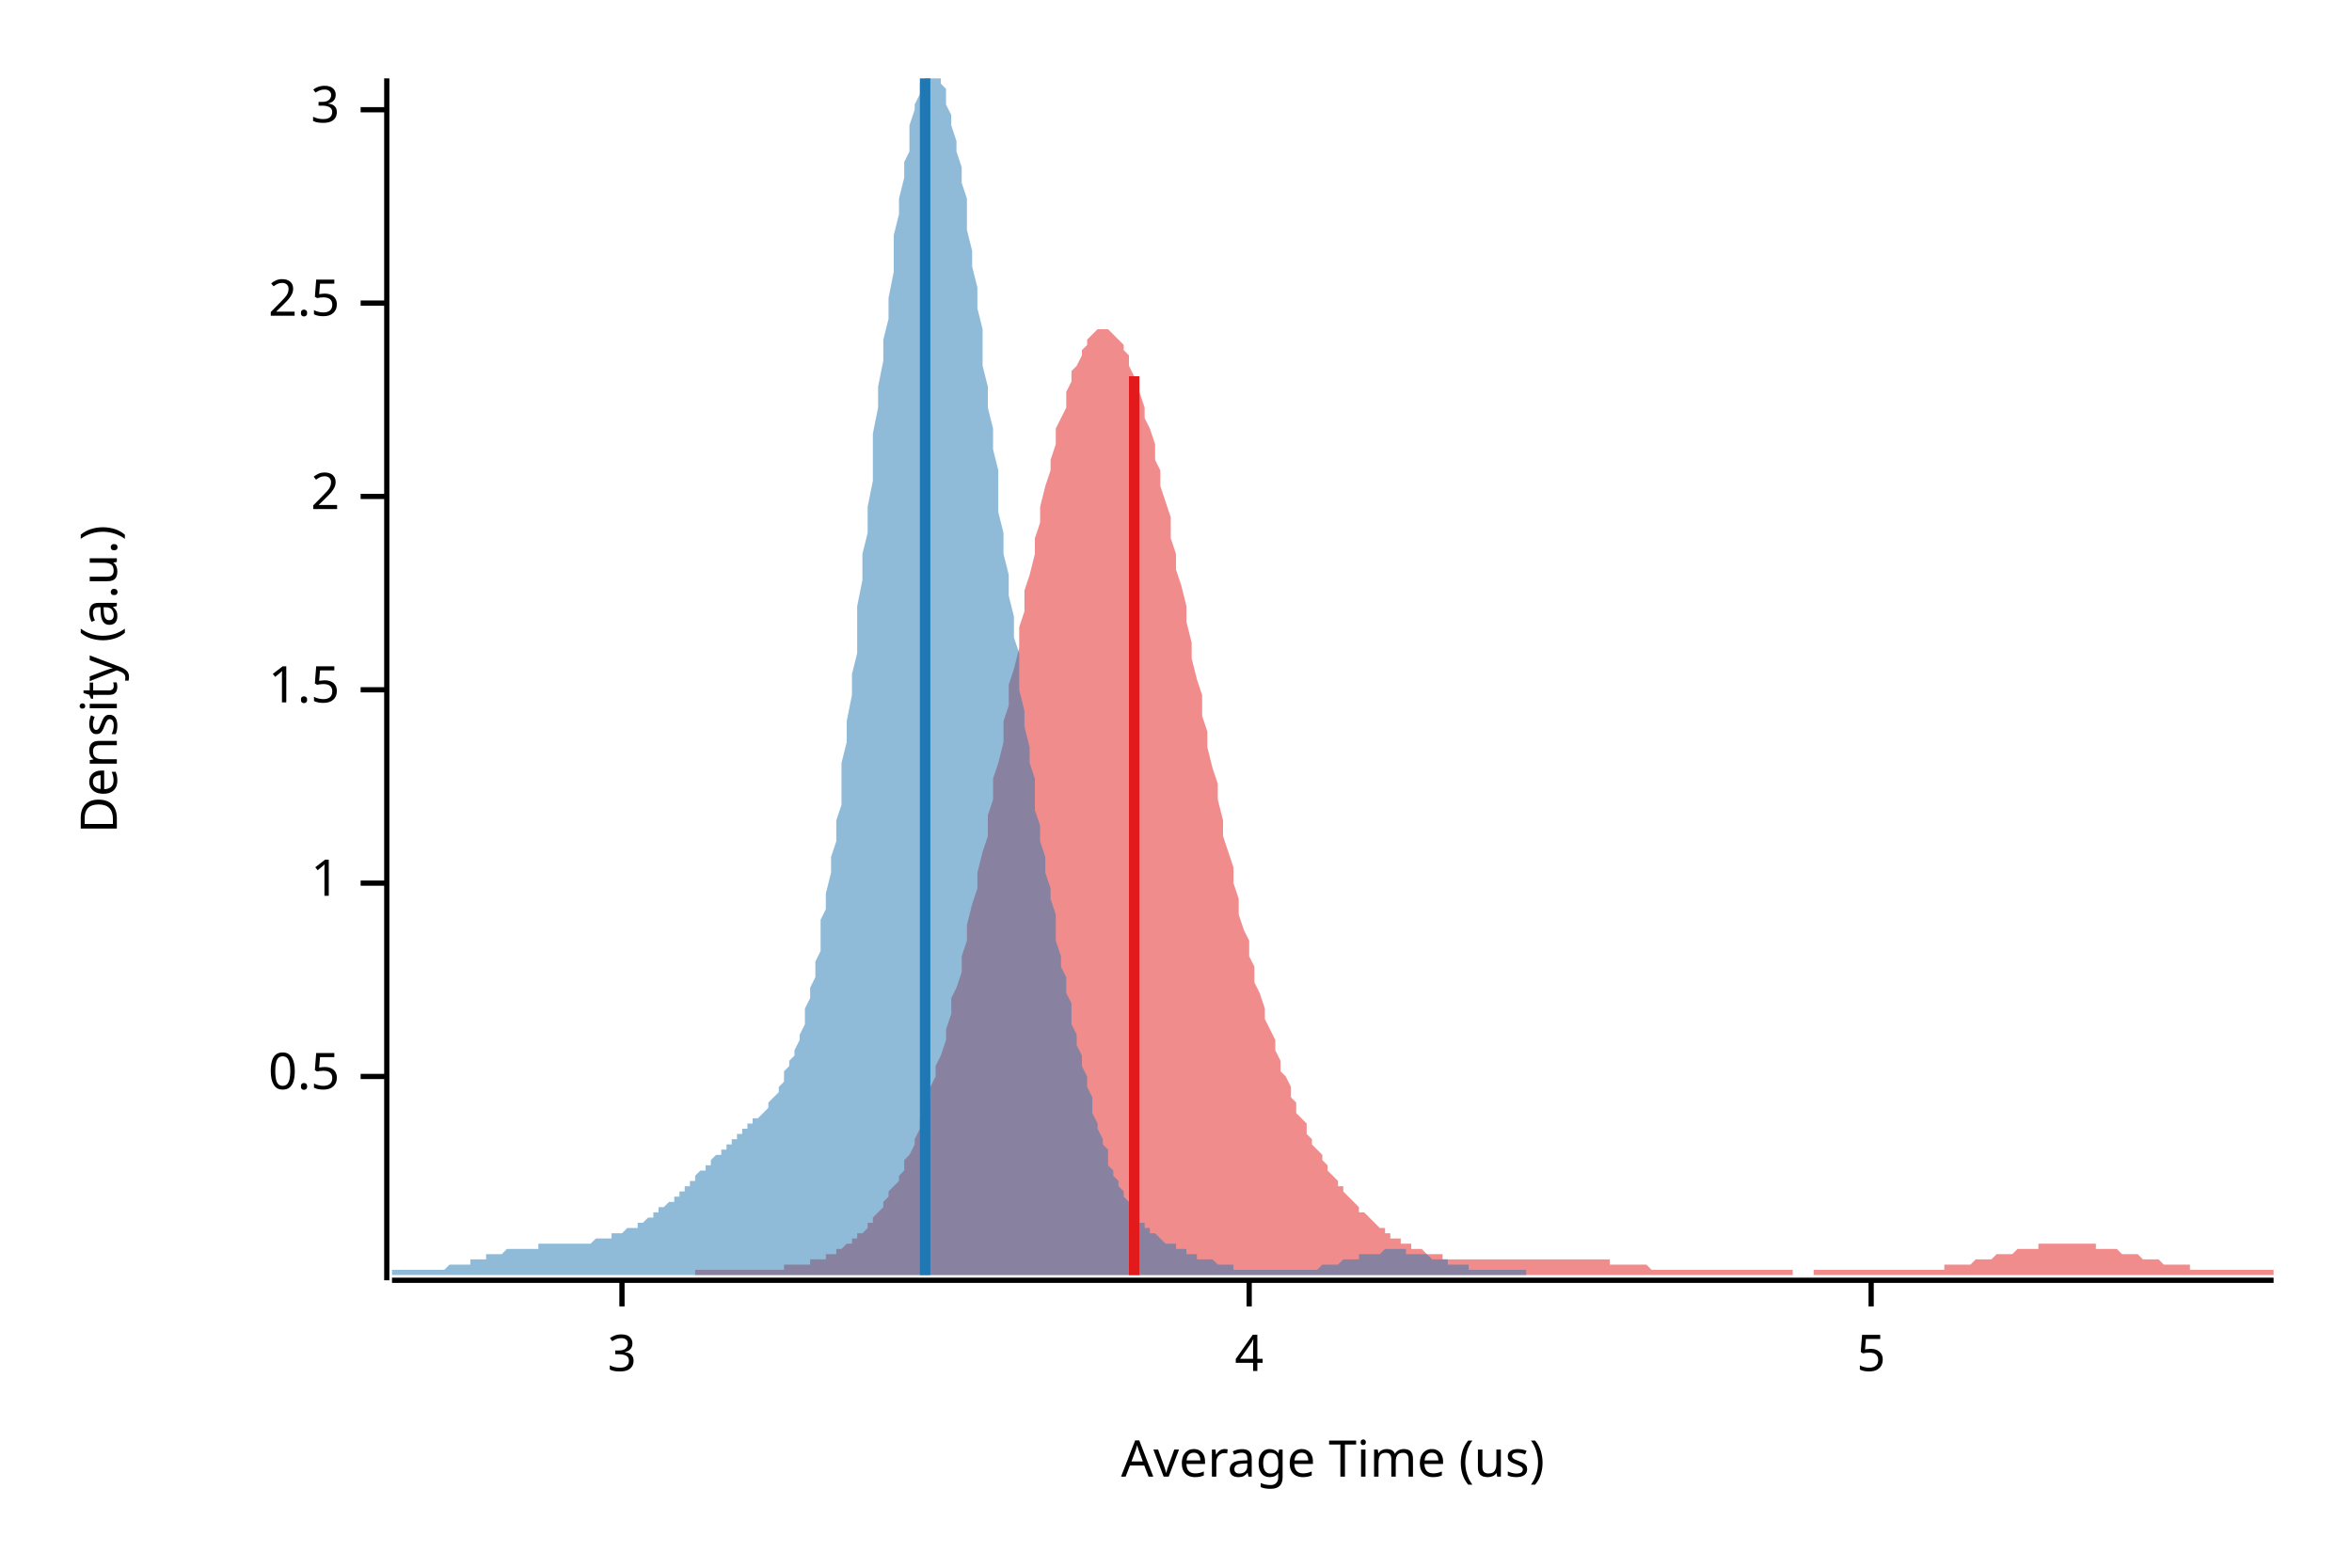
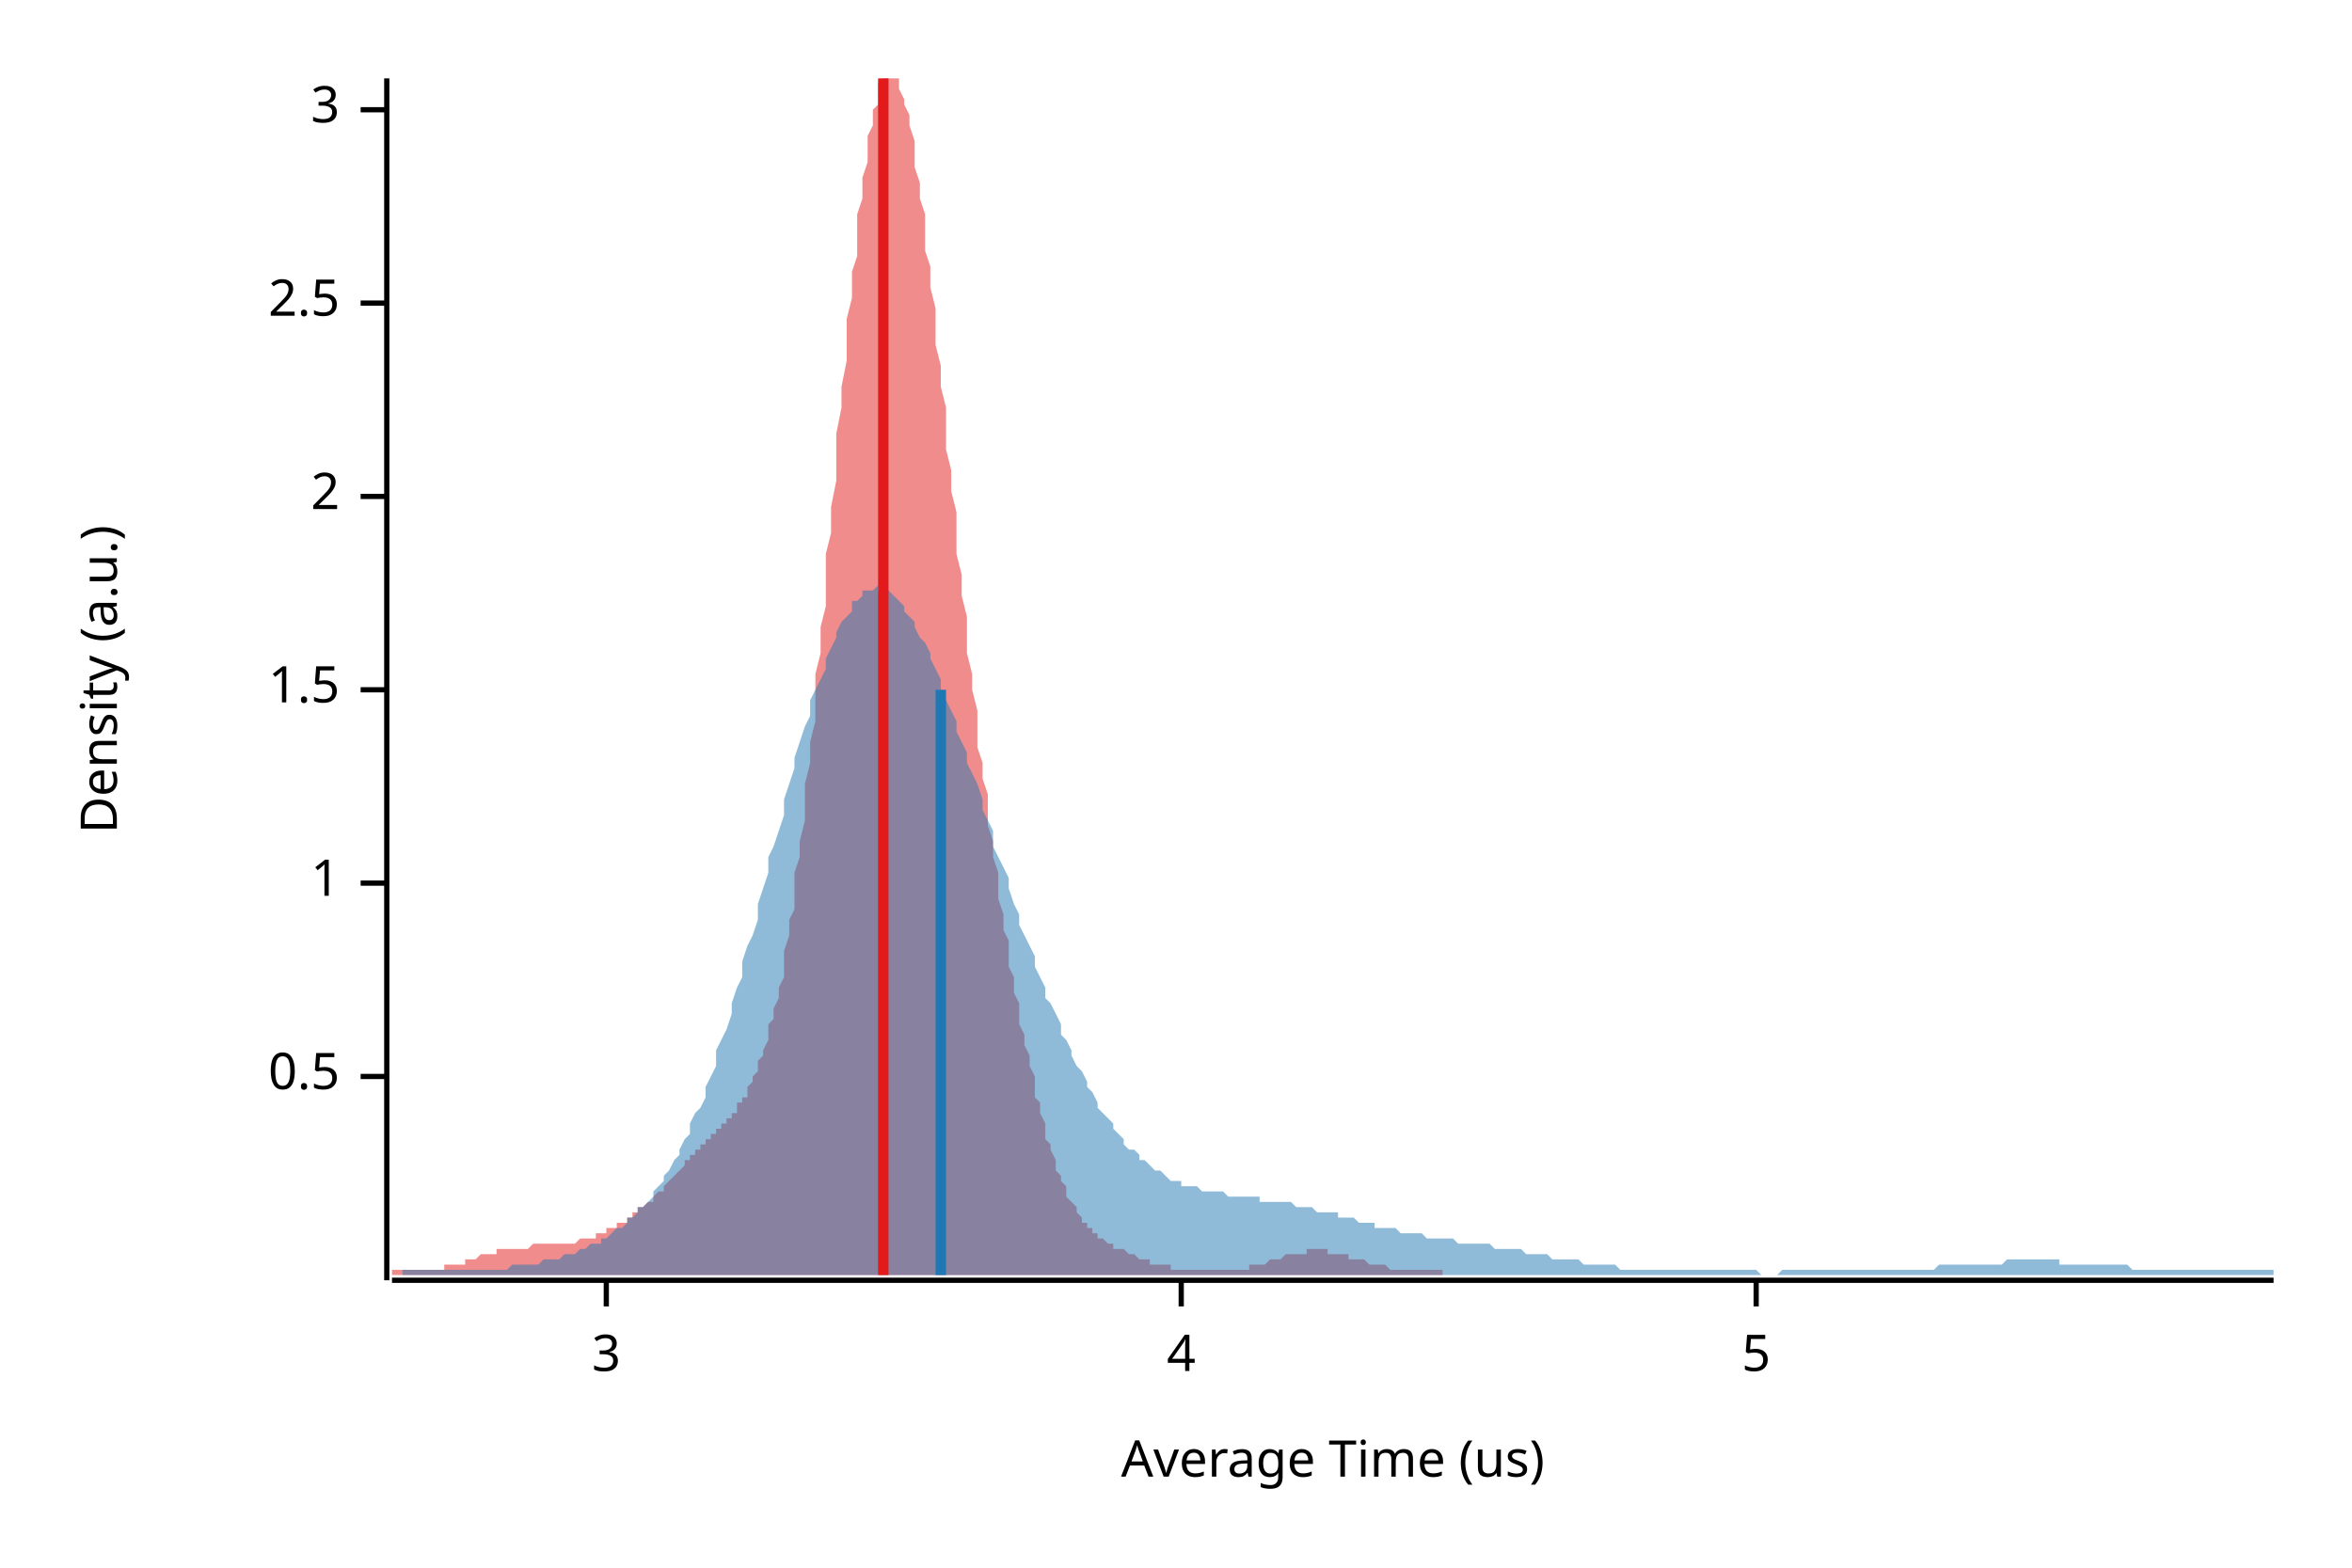
<svg xmlns="http://www.w3.org/2000/svg" width="450" height="300">
  <text x="15" y="130" dy="0.76em" text-anchor="middle" font-family="sans-serif" font-size="9.677" opacity="1" fill="#000000" transform="rotate(270, 15, 130)">
Density (a.u.)
</text>
  <text x="255" y="285" dy="-0.5ex" text-anchor="middle" font-family="sans-serif" font-size="9.677" opacity="1" fill="#000000">
Average Time (us)
</text>
  <polyline fill="none" opacity="1" stroke="#000000" stroke-width="1" points="74,15 74,245 " />
  <text x="65" y="206" dy="0.5ex" text-anchor="end" font-family="sans-serif" font-size="9.677" opacity="1" fill="#000000">
0.5
</text>
  <polyline fill="none" opacity="1" stroke="#000000" stroke-width="1" points="69,206 74,206 " />
  <text x="65" y="169" dy="0.5ex" text-anchor="end" font-family="sans-serif" font-size="9.677" opacity="1" fill="#000000">
1
</text>
  <polyline fill="none" opacity="1" stroke="#000000" stroke-width="1" points="69,169 74,169 " />
  <text x="65" y="132" dy="0.5ex" text-anchor="end" font-family="sans-serif" font-size="9.677" opacity="1" fill="#000000">
1.5
</text>
  <polyline fill="none" opacity="1" stroke="#000000" stroke-width="1" points="69,132 74,132 " />
  <text x="65" y="95" dy="0.5ex" text-anchor="end" font-family="sans-serif" font-size="9.677" opacity="1" fill="#000000">
2
</text>
  <polyline fill="none" opacity="1" stroke="#000000" stroke-width="1" points="69,95 74,95 " />
  <text x="65" y="58" dy="0.5ex" text-anchor="end" font-family="sans-serif" font-size="9.677" opacity="1" fill="#000000">
2.5
</text>
  <polyline fill="none" opacity="1" stroke="#000000" stroke-width="1" points="69,58 74,58 " />
  <text x="65" y="21" dy="0.5ex" text-anchor="end" font-family="sans-serif" font-size="9.677" opacity="1" fill="#000000">
3
</text>
  <polyline fill="none" opacity="1" stroke="#000000" stroke-width="1" points="69,21 74,21 " />
  <polyline fill="none" opacity="1" stroke="#000000" stroke-width="1" points="75,245 435,245 " />
-   <text x="119" y="255" dy="0.76em" text-anchor="middle" font-family="sans-serif" font-size="9.677" opacity="1" fill="#000000">
+   <text x="116" y="255" dy="0.76em" text-anchor="middle" font-family="sans-serif" font-size="9.677" opacity="1" fill="#000000">
3
</text>
-   <polyline fill="none" opacity="1" stroke="#000000" stroke-width="1" points="119,245 119,250 " />
-   <text x="239" y="255" dy="0.76em" text-anchor="middle" font-family="sans-serif" font-size="9.677" opacity="1" fill="#000000">
+   <polyline fill="none" opacity="1" stroke="#000000" stroke-width="1" points="116,245 116,250 " />
+   <text x="226" y="255" dy="0.76em" text-anchor="middle" font-family="sans-serif" font-size="9.677" opacity="1" fill="#000000">
4
</text>
-   <polyline fill="none" opacity="1" stroke="#000000" stroke-width="1" points="239,245 239,250 " />
-   <text x="358" y="255" dy="0.76em" text-anchor="middle" font-family="sans-serif" font-size="9.677" opacity="1" fill="#000000">
+   <polyline fill="none" opacity="1" stroke="#000000" stroke-width="1" points="226,245 226,250 " />
+   <text x="336" y="255" dy="0.76em" text-anchor="middle" font-family="sans-serif" font-size="9.677" opacity="1" fill="#000000">
5
</text>
-   <polyline fill="none" opacity="1" stroke="#000000" stroke-width="1" points="358,245 358,250 " />
-   <polygon opacity="0.5" fill="#E31A1C" points="133,243 134,243 134,243 135,243 135,243 136,243 137,243 137,243 138,243 138,243 139,243 140,243 140,243 141,243 141,243 142,243 143,243 143,243 144,243 144,243 145,243 146,243 146,243 147,243 147,243 148,243 149,243 149,243 150,243 150,242 151,242 152,242 152,242 153,242 153,242 154,242 155,242 155,241 156,241 156,241 157,241 158,241 158,240 159,240 160,240 160,239 161,239 161,239 162,238 163,238 163,237 164,237 164,236 165,236 166,235 166,234 167,234 167,233 168,232 169,231 169,230 170,229 170,228 171,227 172,226 172,225 173,224 173,222 174,221 175,219 175,218 176,216 176,214 177,212 178,210 178,208 179,206 179,204 180,202 181,199 181,197 182,194 182,191 183,189 184,186 184,183 185,180 185,177 186,173 187,170 187,167 188,163 189,160 189,156 190,153 190,149 191,146 192,142 192,138 193,135 193,131 194,128 195,124 195,120 196,117 196,113 197,110 198,106 198,103 199,100 199,97 200,93 201,90 201,88 202,85 202,82 203,80 204,78 204,75 205,73 205,71 206,70 207,68 207,67 208,66 208,65 209,64 210,63 210,63 211,63 211,63 212,63 213,64 213,64 214,65 215,66 215,67 216,68 216,70 217,72 218,73 218,75 219,78 219,80 220,82 221,85 221,88 222,90 222,93 223,96 224,99 224,103 225,106 225,109 226,112 227,116 227,119 228,123 228,126 229,130 230,133 230,137 231,140 231,143 232,147 233,150 233,153 234,157 234,160 235,163 236,166 236,169 237,172 237,175 238,178 239,180 239,183 240,185 240,188 241,190 242,193 242,195 243,197 244,199 244,201 245,203 245,205 246,206 247,208 247,210 248,211 248,213 249,214 250,215 250,217 251,218 251,219 252,220 253,221 253,222 254,223 254,224 255,225 256,226 256,227 257,227 257,228 258,229 259,230 259,230 260,231 260,232 261,232 262,233 262,233 263,234 263,234 264,235 265,235 265,236 266,236 266,237 267,237 268,237 268,238 269,238 270,238 270,239 271,239 271,239 272,239 273,240 273,240 274,240 274,240 275,240 276,240 276,241 277,241 277,241 278,241 279,241 279,241 280,241 280,241 281,241 282,241 282,241 283,241 283,241 284,241 285,241 285,241 286,241 286,241 287,241 288,241 288,241 289,241 289,241 290,241 291,241 291,241 292,241 292,241 293,241 294,241 294,241 295,241 295,241 296,241 297,241 297,241 298,241 299,241 299,241 300,241 300,241 301,241 302,241 302,241 303,241 303,241 304,241 305,241 305,241 306,241 306,241 307,241 308,241 308,242 309,242 309,242 310,242 311,242 311,242 312,242 312,242 313,242 314,242 314,242 315,242 315,242 316,243 317,243 317,243 318,243 318,243 319,243 320,243 320,243 321,243 321,243 322,243 323,243 323,243 324,243 325,243 325,243 326,243 326,243 327,243 328,243 328,243 329,243 329,243 330,243 331,243 331,243 332,243 332,243 333,243 334,243 334,243 335,243 335,243 336,243 337,243 337,243 338,243 338,243 339,243 340,243 340,243 341,243 341,243 342,243 343,243 343,244 344,244 344,244 345,244 346,244 346,244 347,244 347,243 348,243 349,243 349,243 350,243 350,243 351,243 352,243 352,243 353,243 354,243 354,243 355,243 355,243 356,243 357,243 357,243 358,243 358,243 359,243 360,243 360,243 361,243 361,243 362,243 363,243 363,243 364,243 364,243 365,243 366,243 366,243 367,243 367,243 368,243 369,243 369,243 370,243 370,243 371,243 372,243 372,242 373,242 373,242 374,242 375,242 375,242 376,242 376,242 377,242 378,241 378,241 379,241 380,241 380,241 381,241 381,241 382,240 383,240 383,240 384,240 384,240 385,240 386,239 386,239 387,239 387,239 388,239 389,239 389,239 390,239 390,238 391,238 392,238 392,238 393,238 393,238 394,238 395,238 395,238 396,238 396,238 397,238 398,238 398,238 399,238 399,238 400,238 401,238 401,239 402,239 402,239 403,239 404,239 404,239 405,239 405,239 406,240 407,240 407,240 408,240 409,240 409,240 410,241 410,241 411,241 412,241 412,241 413,241 413,241 414,242 415,242 415,242 416,242 416,242 417,242 418,242 418,242 419,242 419,243 420,243 421,243 421,243 422,243 422,243 423,243 424,243 424,243 425,243 425,243 426,243 427,243 427,243 428,243 428,243 429,243 430,243 430,243 431,243 431,243 432,243 433,243 433,243 434,243 435,243 435,244 133,244 " />
-   <polygon opacity="0.5" fill="#1F78B4" points="75,243 75,243 75,243 76,243 76,243 77,243 77,243 78,243 78,243 78,243 79,243 79,243 80,243 80,243 81,243 81,243 81,243 82,243 82,243 83,243 83,243 84,243 84,243 85,243 85,243 85,243 86,242 86,242 87,242 87,242 88,242 88,242 88,242 89,242 89,242 90,242 90,241 91,241 91,241 92,241 92,241 92,241 93,241 93,240 94,240 94,240 95,240 95,240 95,240 96,240 96,240 97,239 97,239 98,239 98,239 99,239 99,239 99,239 100,239 100,239 101,239 101,239 102,239 102,239 102,239 103,239 103,238 104,238 104,238 105,238 105,238 105,238 106,238 106,238 107,238 107,238 108,238 108,238 109,238 109,238 109,238 110,238 110,238 111,238 111,238 112,238 112,238 112,238 113,238 113,238 114,237 114,237 115,237 115,237 116,237 116,237 116,237 117,237 117,236 118,236 118,236 119,236 119,236 119,236 120,235 120,235 121,235 121,235 122,235 122,234 123,234 123,234 123,234 124,233 124,233 125,233 125,232 126,232 126,232 126,231 127,231 127,231 128,230 128,230 129,230 129,229 130,229 130,228 130,228 131,228 131,227 132,227 132,226 133,226 133,225 133,225 134,224 134,224 135,224 135,223 136,223 136,222 136,222 137,221 137,221 138,221 138,220 139,220 139,219 140,219 140,218 140,218 141,218 141,217 142,217 142,216 143,216 143,216 143,215 144,215 144,214 145,214 145,214 146,213 146,213 147,212 147,211 147,211 148,210 148,210 149,209 149,208 150,207 150,206 150,205 151,204 151,203 152,202 152,201 153,199 153,198 154,196 154,195 154,193 155,191 155,189 156,187 156,184 157,182 157,179 157,176 158,174 158,171 159,167 159,164 160,161 160,157 161,154 161,150 161,146 162,142 162,138 163,133 163,129 164,125 164,120 164,116 165,111 165,106 166,102 166,97 167,92 167,88 167,83 168,78 168,74 169,69 169,65 170,61 170,57 171,52 171,49 171,45 172,41 172,38 173,34 173,31 174,29 174,26 174,24 175,21 175,20 176,18 176,16 177,15 177,15 178,15 178,15 178,15 179,15 179,15 180,15 180,16 181,17 181,19 181,20 182,22 182,24 183,27 183,29 184,32 184,35 185,38 185,41 185,44 186,48 186,51 187,55 187,59 188,63 188,66 188,70 189,74 189,78 190,82 190,86 191,90 191,94 191,98 192,102 192,106 193,110 193,114 194,118 194,122 195,125 195,129 195,132 196,136 196,139 197,143 197,146 198,149 198,152 198,155 199,158 199,161 200,164 200,167 201,170 201,172 202,175 202,178 202,180 203,183 203,185 204,187 204,190 205,192 205,194 205,196 206,198 206,200 207,202 207,204 208,206 208,208 209,210 209,211 209,213 210,215 210,216 211,218 211,219 212,220 212,222 212,223 213,224 213,225 214,226 214,227 215,228 215,229 216,230 216,230 216,231 217,232 217,232 218,233 218,234 219,234 219,235 219,235 220,235 220,236 221,236 221,236 222,237 222,237 222,237 223,238 223,238 224,238 224,238 225,238 225,239 226,239 226,239 226,239 227,239 227,240 228,240 228,240 229,240 229,240 229,241 230,241 230,241 231,241 231,241 232,241 232,241 233,242 233,242 233,242 234,242 234,242 235,242 235,242 236,242 236,242 236,243 237,243 237,243 238,243 238,243 239,243 239,243 240,243 240,243 240,243 241,243 241,243 242,243 242,243 243,243 243,243 243,243 244,243 244,243 245,243 245,243 246,243 246,243 247,243 247,243 247,243 248,243 248,243 249,243 249,243 250,243 250,243 250,243 251,243 251,243 252,243 252,243 253,242 253,242 253,242 254,242 254,242 255,242 255,242 256,242 256,242 257,241 257,241 257,241 258,241 258,241 259,241 259,241 260,241 260,240 260,240 261,240 261,240 262,240 262,240 263,240 263,240 264,240 264,240 264,240 265,239 265,239 266,239 266,239 267,239 267,239 267,239 268,239 268,239 269,239 269,240 270,240 270,240 271,240 271,240 271,240 272,240 272,240 273,240 273,240 274,241 274,241 274,241 275,241 275,241 276,241 276,241 277,241 277,242 278,242 278,242 278,242 279,242 279,242 280,242 280,242 281,242 281,242 281,243 282,243 282,243 283,243 283,243 284,243 284,243 284,243 285,243 285,243 286,243 286,243 287,243 287,243 288,243 288,243 288,243 289,243 289,243 290,243 290,243 291,243 291,243 291,243 292,243 292,243 292,244 75,244 " />
-   <polyline fill="none" opacity="1" stroke="#E31A1C" stroke-width="2" points="217,244 217,72 " />
-   <polyline fill="none" opacity="1" stroke="#1F78B4" stroke-width="2" points="177,244 177,15 " />
+   <polyline fill="none" opacity="1" stroke="#000000" stroke-width="1" points="336,245 336,250 " />
+   <polygon opacity="0.5" fill="#E31A1C" points="75,243 75,243 75,243 76,243 76,243 77,243 77,243 77,243 78,243 78,243 79,243 79,243 79,243 80,243 80,243 81,243 81,243 81,243 82,243 82,243 83,243 83,243 83,243 84,243 84,243 85,243 85,242 85,242 86,242 86,242 87,242 87,242 87,242 88,242 88,242 89,242 89,241 89,241 90,241 90,241 91,241 91,241 91,241 92,240 92,240 93,240 93,240 93,240 94,240 94,240 95,240 95,239 95,239 96,239 96,239 97,239 97,239 97,239 98,239 98,239 99,239 99,239 100,239 100,239 100,239 101,239 101,239 102,238 102,238 102,238 103,238 103,238 104,238 104,238 104,238 105,238 105,238 106,238 106,238 106,238 107,238 107,238 108,238 108,238 108,238 109,238 109,238 110,238 110,238 110,238 111,237 111,237 112,237 112,237 112,237 113,237 113,237 114,237 114,236 114,236 115,236 115,236 116,236 116,236 116,235 117,235 117,235 118,235 118,235 118,234 119,234 119,234 120,234 120,233 120,233 121,233 121,232 122,232 122,232 122,231 123,231 123,231 124,230 124,230 125,230 125,229 125,229 126,228 126,228 127,228 127,227 127,227 128,226 128,226 129,225 129,225 129,225 130,224 130,224 131,223 131,223 131,222 132,222 132,221 133,221 133,221 133,220 134,220 134,219 135,219 135,218 135,218 136,218 136,217 137,217 137,216 137,216 138,216 138,215 139,215 139,214 139,214 140,214 140,213 141,213 141,212 141,211 142,211 142,210 143,210 143,209 143,208 144,207 144,206 145,205 145,204 145,203 146,202 146,201 147,199 147,198 147,196 148,195 148,193 149,191 149,189 150,187 150,184 150,182 151,179 151,176 152,174 152,171 152,167 153,164 153,161 154,157 154,154 154,150 155,146 155,142 156,138 156,133 156,129 157,125 157,120 158,116 158,111 158,106 159,102 159,97 160,92 160,88 160,83 161,78 161,74 162,69 162,65 162,61 163,57 163,52 164,49 164,45 164,41 165,38 165,34 166,31 166,29 166,26 167,24 167,21 168,20 168,18 168,16 169,15 169,15 170,15 170,15 170,15 171,15 171,15 172,15 172,16 172,17 173,19 173,20 174,22 174,24 175,27 175,29 175,32 176,35 176,38 177,41 177,44 177,48 178,51 178,55 179,59 179,63 179,66 180,70 180,74 181,78 181,82 181,86 182,90 182,94 183,98 183,102 183,106 184,110 184,114 185,118 185,122 185,125 186,129 186,132 187,136 187,139 187,143 188,146 188,149 189,152 189,155 189,158 190,161 190,164 191,167 191,170 191,172 192,175 192,178 193,180 193,183 193,185 194,187 194,190 195,192 195,194 195,196 196,198 196,200 197,202 197,204 198,206 198,208 198,210 199,211 199,213 200,215 200,216 200,218 201,219 201,220 202,222 202,223 202,224 203,225 203,226 204,227 204,228 204,229 205,230 205,230 206,231 206,232 206,232 207,233 207,234 208,234 208,235 208,235 209,235 209,236 210,236 210,236 210,237 211,237 211,237 212,238 212,238 212,238 213,238 213,239 214,239 214,239 214,239 215,239 215,239 216,240 216,240 216,240 217,240 217,240 218,241 218,241 218,241 219,241 219,241 220,241 220,241 220,242 221,242 221,242 222,242 222,242 223,242 223,242 223,242 224,242 224,243 225,243 225,243 225,243 226,243 226,243 227,243 227,243 227,243 228,243 228,243 229,243 229,243 229,243 230,243 230,243 231,243 231,243 231,243 232,243 232,243 233,243 233,243 233,243 234,243 234,243 235,243 235,243 235,243 236,243 236,243 237,243 237,243 237,243 238,243 238,243 239,243 239,242 239,242 240,242 240,242 241,242 241,242 241,242 242,242 242,242 243,241 243,241 243,241 244,241 244,241 245,241 245,241 245,241 246,240 246,240 247,240 247,240 248,240 248,240 248,240 249,240 249,240 250,240 250,240 250,239 251,239 251,239 252,239 252,239 252,239 253,239 253,239 254,239 254,240 254,240 255,240 255,240 256,240 256,240 256,240 257,240 257,240 258,240 258,240 258,241 259,241 259,241 260,241 260,241 260,241 261,241 261,241 262,242 262,242 262,242 263,242 263,242 264,242 264,242 264,242 265,242 265,242 266,243 266,243 266,243 267,243 267,243 268,243 268,243 268,243 269,243 269,243 270,243 270,243 270,243 271,243 271,243 272,243 272,243 273,243 273,243 273,243 274,243 274,243 275,243 275,243 275,243 276,243 276,244 75,244 " />
+   <polygon opacity="0.5" fill="#1F78B4" points="77,243 78,243 79,243 79,243 80,243 81,243 82,243 82,243 83,243 84,243 85,243 85,243 86,243 87,243 87,243 88,243 89,243 90,243 90,243 91,243 92,243 92,243 93,243 94,243 95,243 95,243 96,243 97,243 97,243 98,242 99,242 100,242 100,242 101,242 102,242 102,242 103,242 104,241 105,241 105,241 106,241 107,241 107,241 108,240 109,240 110,240 110,240 111,239 112,239 112,239 113,238 114,238 115,238 115,237 116,237 117,236 117,236 118,235 119,235 120,234 120,233 121,233 122,232 122,231 123,231 124,230 125,229 125,228 126,227 127,226 127,225 128,224 129,222 130,221 130,220 131,218 132,217 132,215 133,213 134,212 135,210 135,208 136,206 137,204 137,201 138,199 139,197 140,194 140,192 141,189 142,187 142,184 143,181 144,179 145,176 145,173 146,170 147,167 147,164 148,162 149,159 150,156 150,153 151,150 152,147 152,145 153,142 154,139 155,137 155,134 156,132 157,130 158,128 158,126 159,124 160,122 160,121 161,119 162,118 163,117 163,115 164,115 165,114 165,113 166,113 167,113 168,112 168,113 169,113 170,113 170,113 171,114 172,115 173,116 173,117 174,118 175,119 175,120 176,122 177,123 178,125 178,126 179,128 180,130 180,132 181,134 182,136 183,138 183,140 184,142 185,144 185,146 186,148 187,150 188,153 188,155 189,157 190,159 190,162 191,164 192,166 193,168 193,170 194,173 195,175 195,177 196,179 197,181 198,183 198,185 199,187 200,189 200,191 201,192 202,194 203,196 203,198 204,199 205,201 205,202 206,204 207,205 208,207 208,208 209,209 210,211 210,212 211,213 212,214 213,215 213,216 214,217 215,218 215,219 216,220 217,220 218,221 218,222 219,222 220,223 220,223 221,224 222,224 223,225 223,225 224,226 225,226 226,226 226,227 227,227 228,227 228,227 229,227 230,228 231,228 231,228 232,228 233,228 233,228 234,228 235,229 236,229 236,229 237,229 238,229 238,229 239,229 240,229 241,229 241,230 242,230 243,230 243,230 244,230 245,230 246,230 246,230 247,230 248,231 248,231 249,231 250,231 251,231 251,231 252,232 253,232 253,232 254,232 255,232 256,232 256,233 257,233 258,233 258,233 259,233 260,234 261,234 261,234 262,234 263,234 263,235 264,235 265,235 266,235 266,235 267,235 268,236 268,236 269,236 270,236 271,236 271,236 272,236 273,237 273,237 274,237 275,237 276,237 276,237 277,237 278,237 278,237 279,238 280,238 281,238 281,238 282,238 283,238 283,238 284,238 285,238 286,239 286,239 287,239 288,239 288,239 289,239 290,239 291,239 291,239 292,240 293,240 293,240 294,240 295,240 296,240 296,240 297,241 298,241 299,241 299,241 300,241 301,241 301,241 302,241 303,242 304,242 304,242 305,242 306,242 306,242 307,242 308,242 309,242 309,242 310,243 311,243 311,243 312,243 313,243 314,243 314,243 315,243 316,243 316,243 317,243 318,243 319,243 319,243 320,243 321,243 321,243 322,243 323,243 324,243 324,243 325,243 326,243 326,243 327,243 328,243 329,243 329,243 330,243 331,243 331,243 332,243 333,243 334,243 334,243 335,243 336,243 336,243 337,244 338,244 339,244 339,244 340,244 341,243 341,243 342,243 343,243 344,243 344,243 345,243 346,243 346,243 347,243 348,243 349,243 349,243 350,243 351,243 351,243 352,243 353,243 354,243 354,243 355,243 356,243 356,243 357,243 358,243 359,243 359,243 360,243 361,243 361,243 362,243 363,243 364,243 364,243 365,243 366,243 367,243 367,243 368,243 369,243 369,243 370,243 371,242 372,242 372,242 373,242 374,242 374,242 375,242 376,242 377,242 377,242 378,242 379,242 379,242 380,242 381,242 382,242 382,242 383,242 384,241 384,241 385,241 386,241 387,241 387,241 388,241 389,241 389,241 390,241 391,241 392,241 392,241 393,241 394,241 394,242 395,242 396,242 397,242 397,242 398,242 399,242 399,242 400,242 401,242 402,242 402,242 403,242 404,242 404,242 405,242 406,242 407,242 407,242 408,243 409,243 409,243 410,243 411,243 412,243 412,243 413,243 414,243 414,243 415,243 416,243 417,243 417,243 418,243 419,243 419,243 420,243 421,243 422,243 422,243 423,243 424,243 424,243 425,243 426,243 427,243 427,243 428,243 429,243 429,243 430,243 431,243 432,243 432,243 433,243 434,243 435,243 435,244 77,244 " />
+   <polyline fill="none" opacity="1" stroke="#E31A1C" stroke-width="2" points="169,244 169,15 " />
+   <polyline fill="none" opacity="1" stroke="#1F78B4" stroke-width="2" points="180,244 180,132 " />
</svg>
